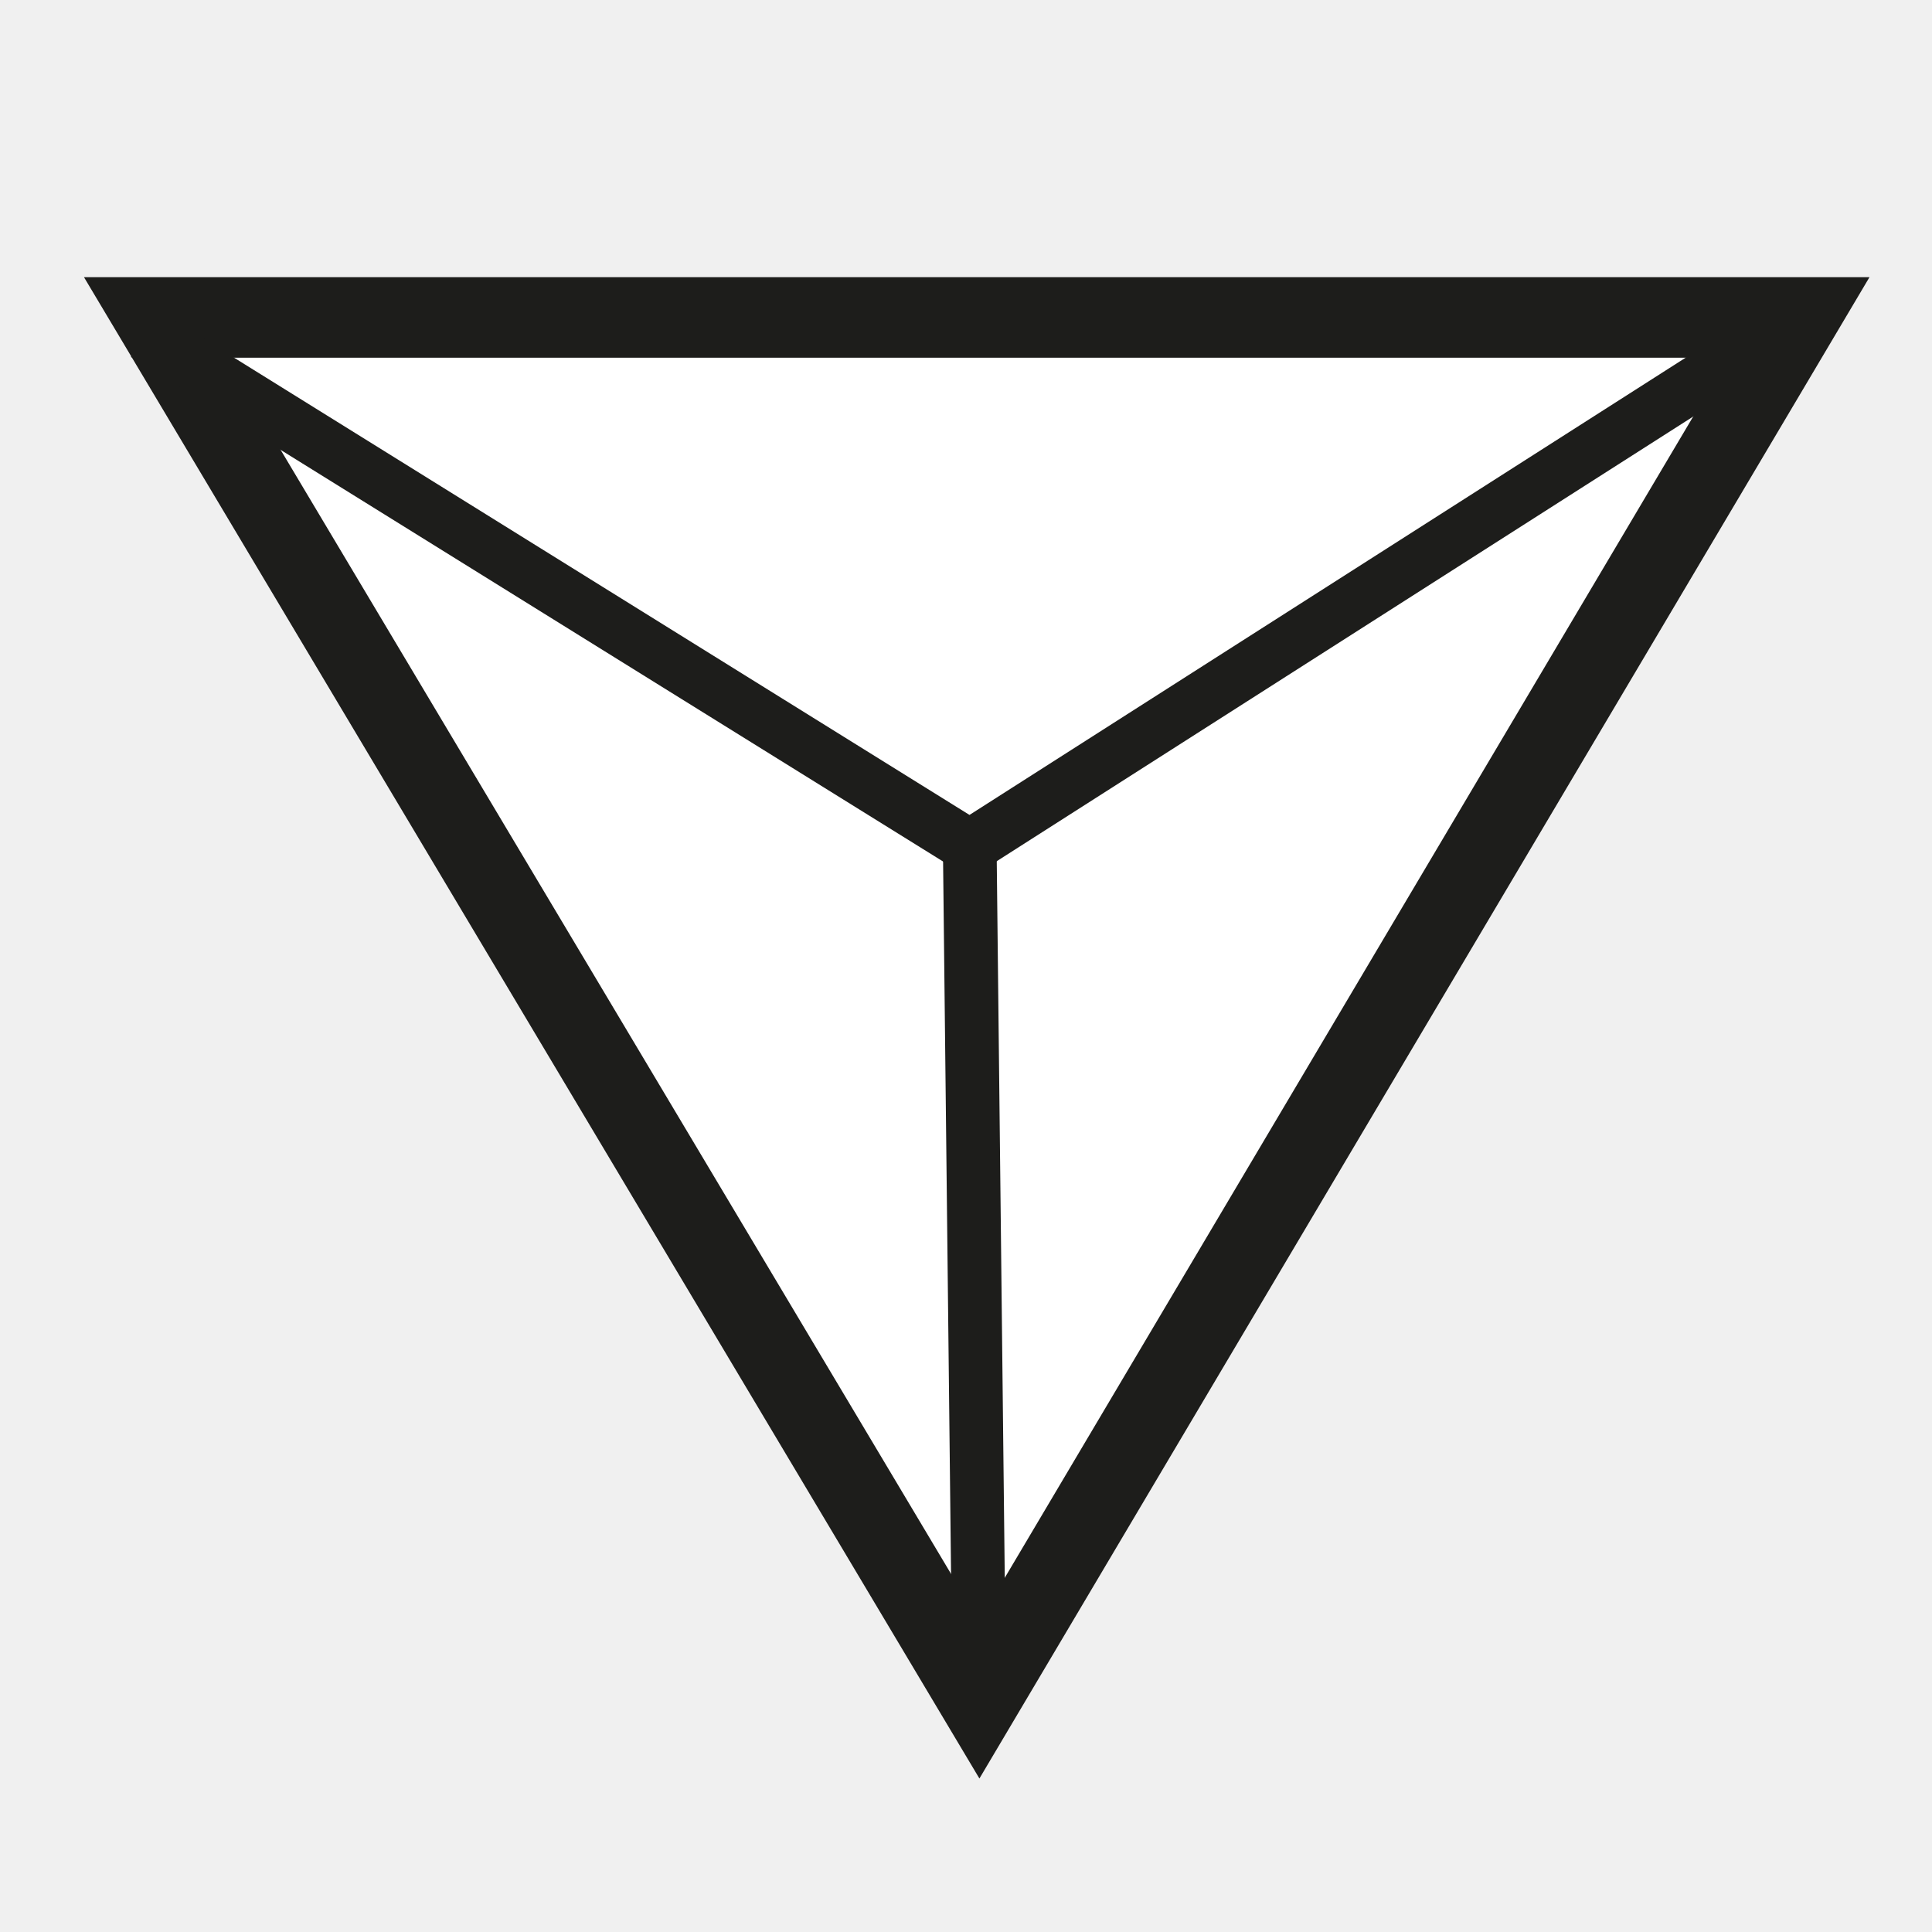
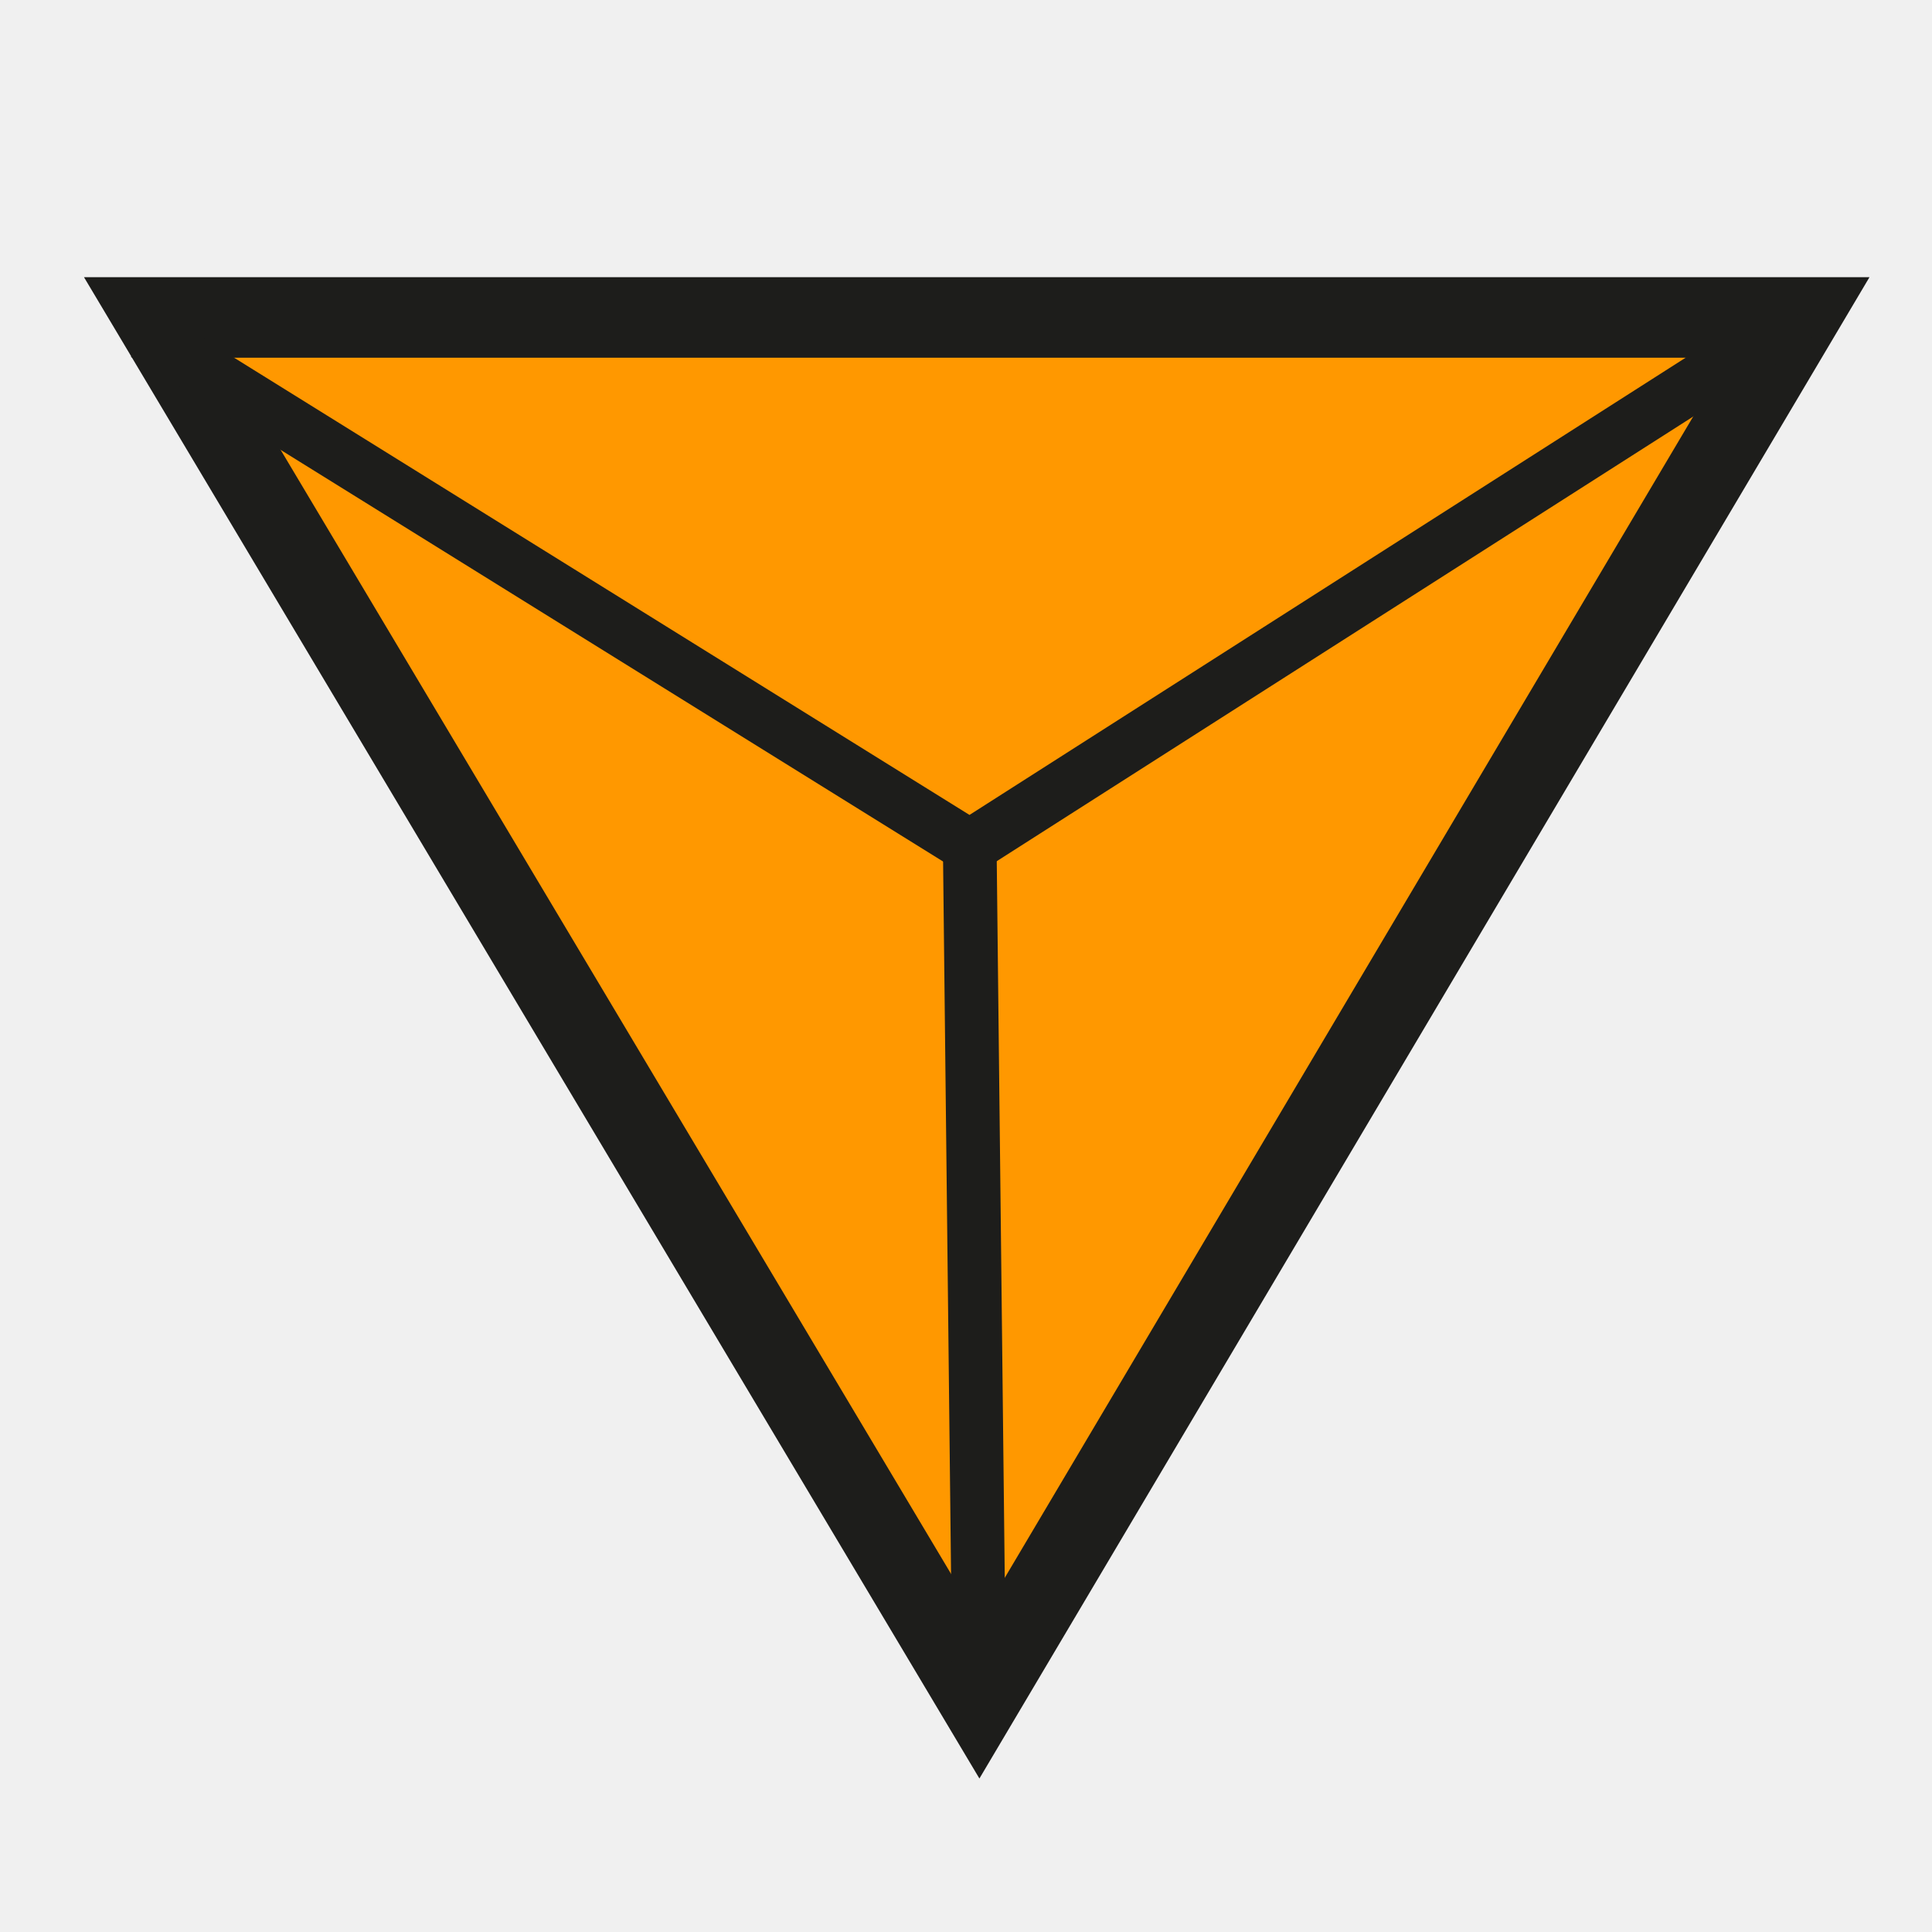
<svg xmlns="http://www.w3.org/2000/svg" viewBox="0 0 72 72">
  <defs>
-     <style>.cls-1{fill:#fff;}.cls-2{fill:#1d1d1b;}</style>
+     <style>.cls-1{fill:#ff9800;}.cls-2{fill:#1d1d1b;}</style>
  </defs>
  <polygon class="cls-1" points="5.77 11.83 36.5 63.34 67.03 11.83 5.77 11.83" />
  <path class="cls-2" d="M36.5,66.28,3.13,10.33H69.67ZM8.41,13.33,36.49,60.41,64.4,13.33Z" />
  <polygon class="cls-2" points="36.15 32.73 4.88 13.3 5.94 11.6 36.13 30.37 66.5 10.98 67.57 12.67 36.15 32.73" />
  <line class="cls-1" x1="36.5" y1="63.34" x2="36.14" y2="31.55" />
  <rect class="cls-2" x="35.32" y="31.55" width="2" height="31.8" transform="translate(-0.53 0.41) rotate(-0.64)" />
</svg>
